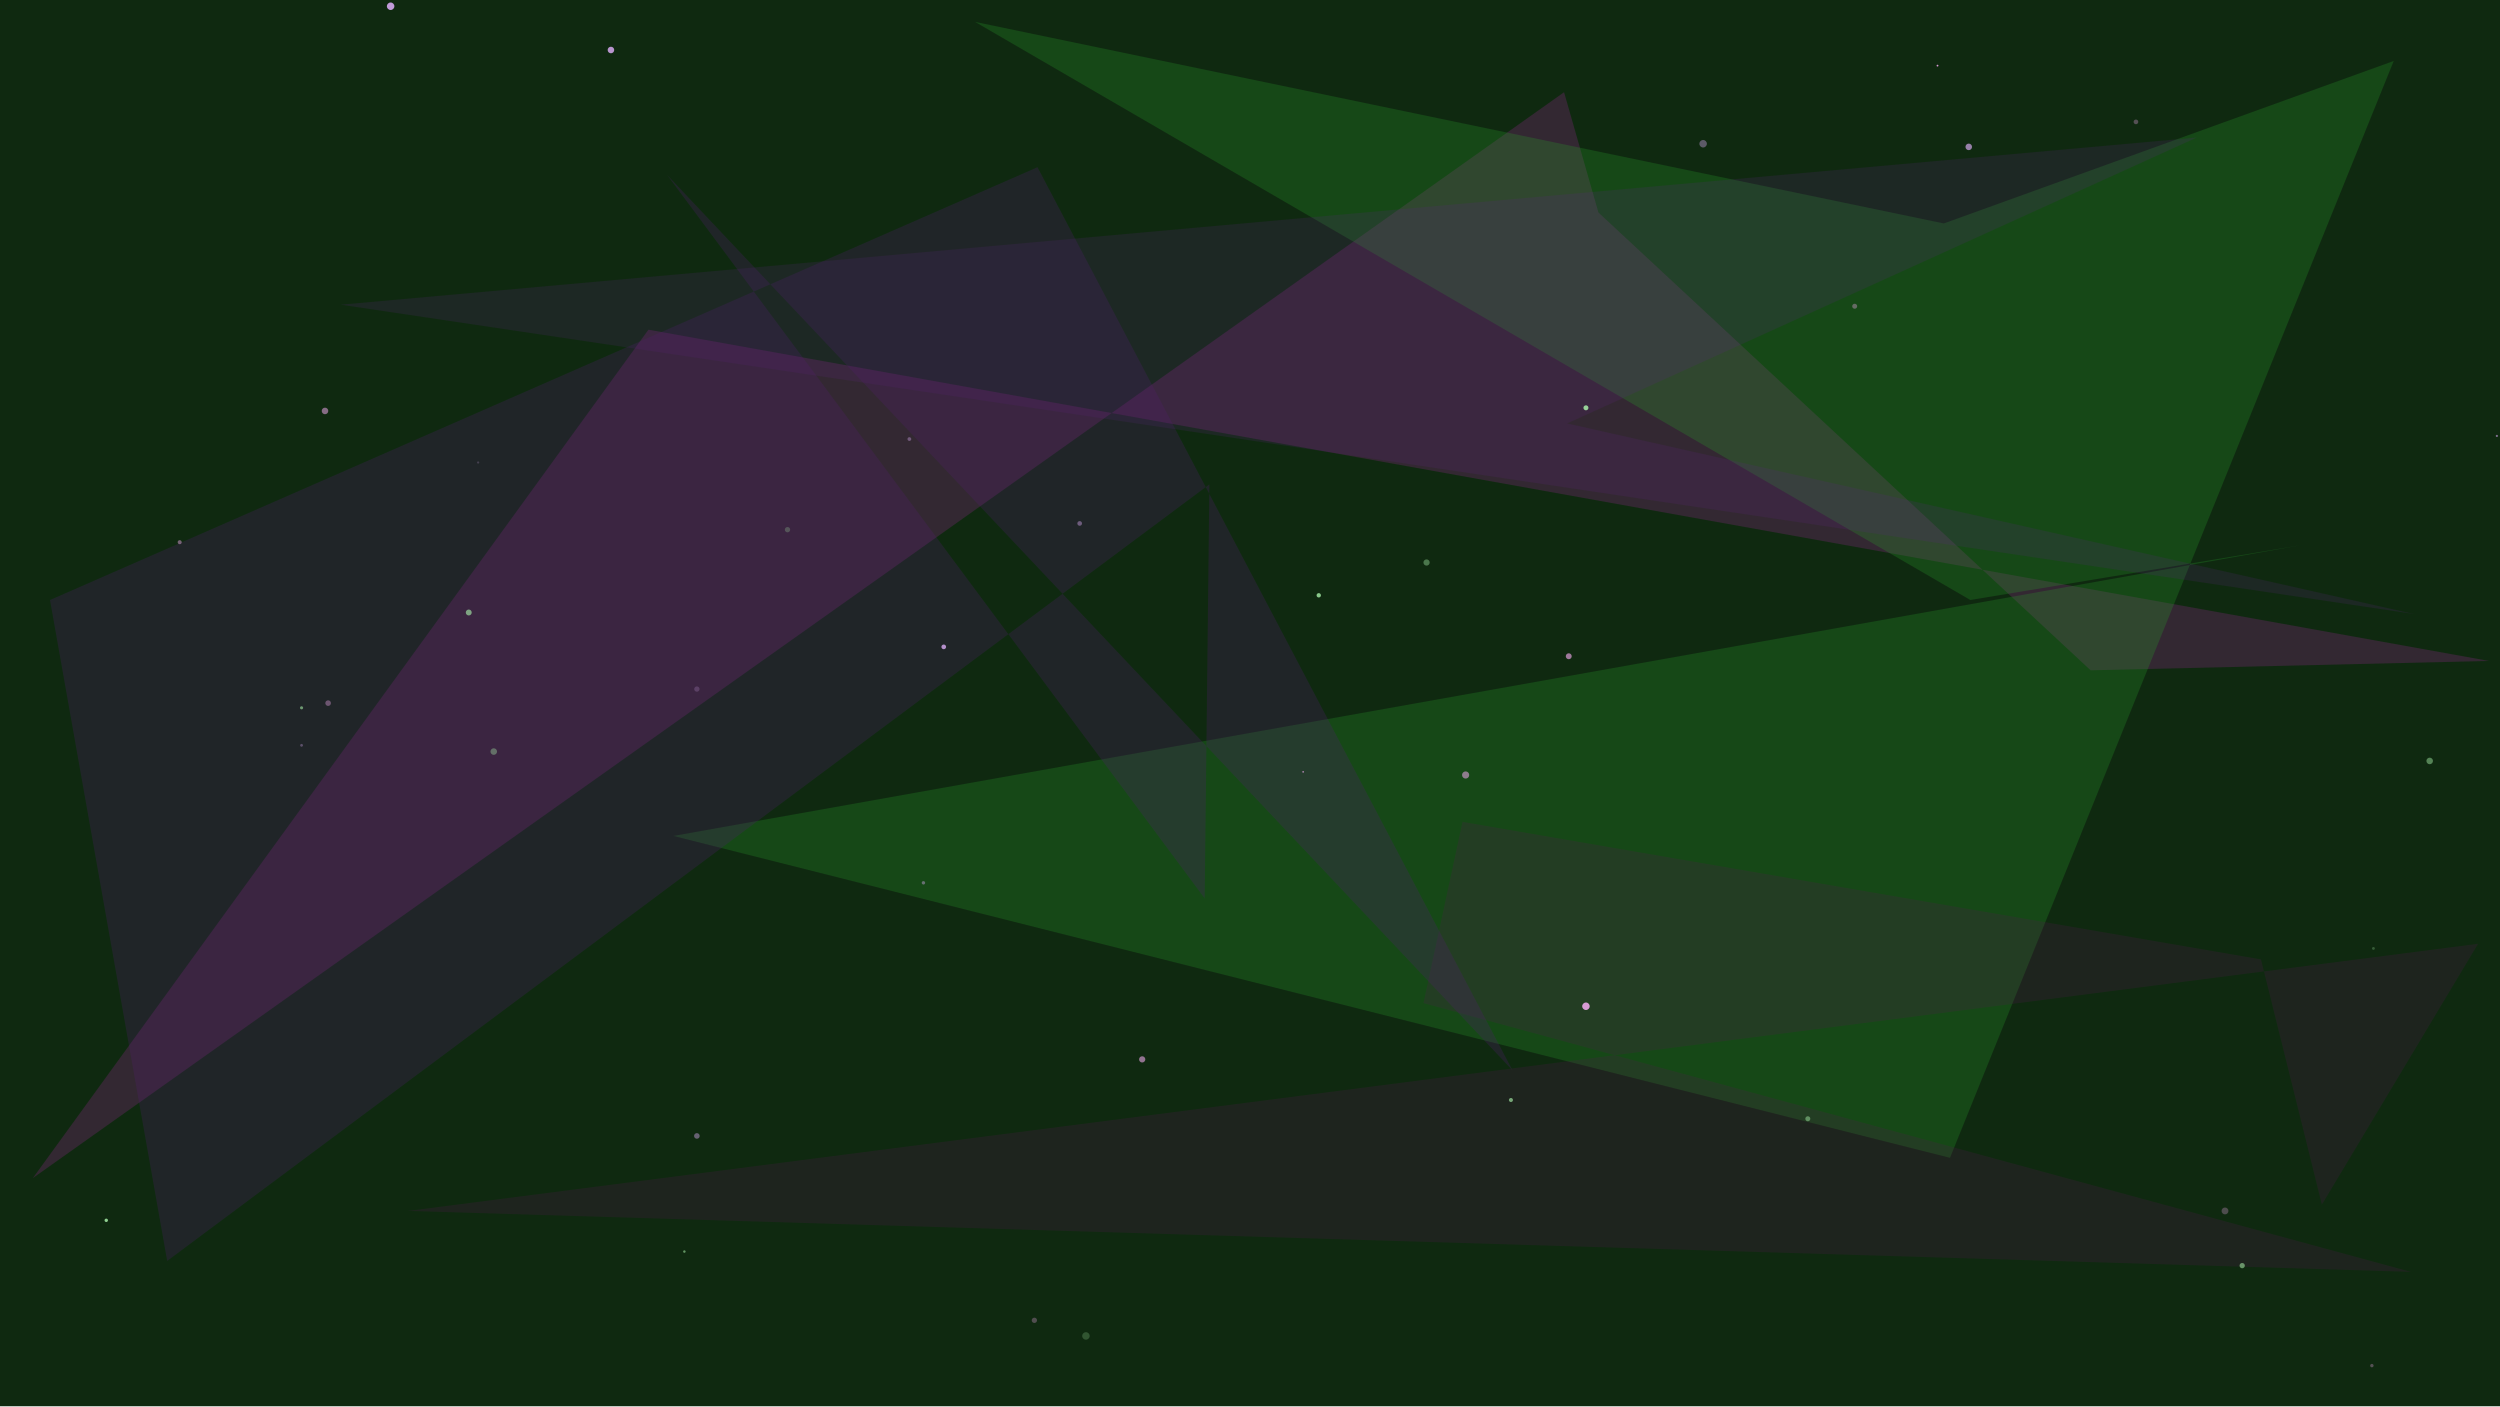
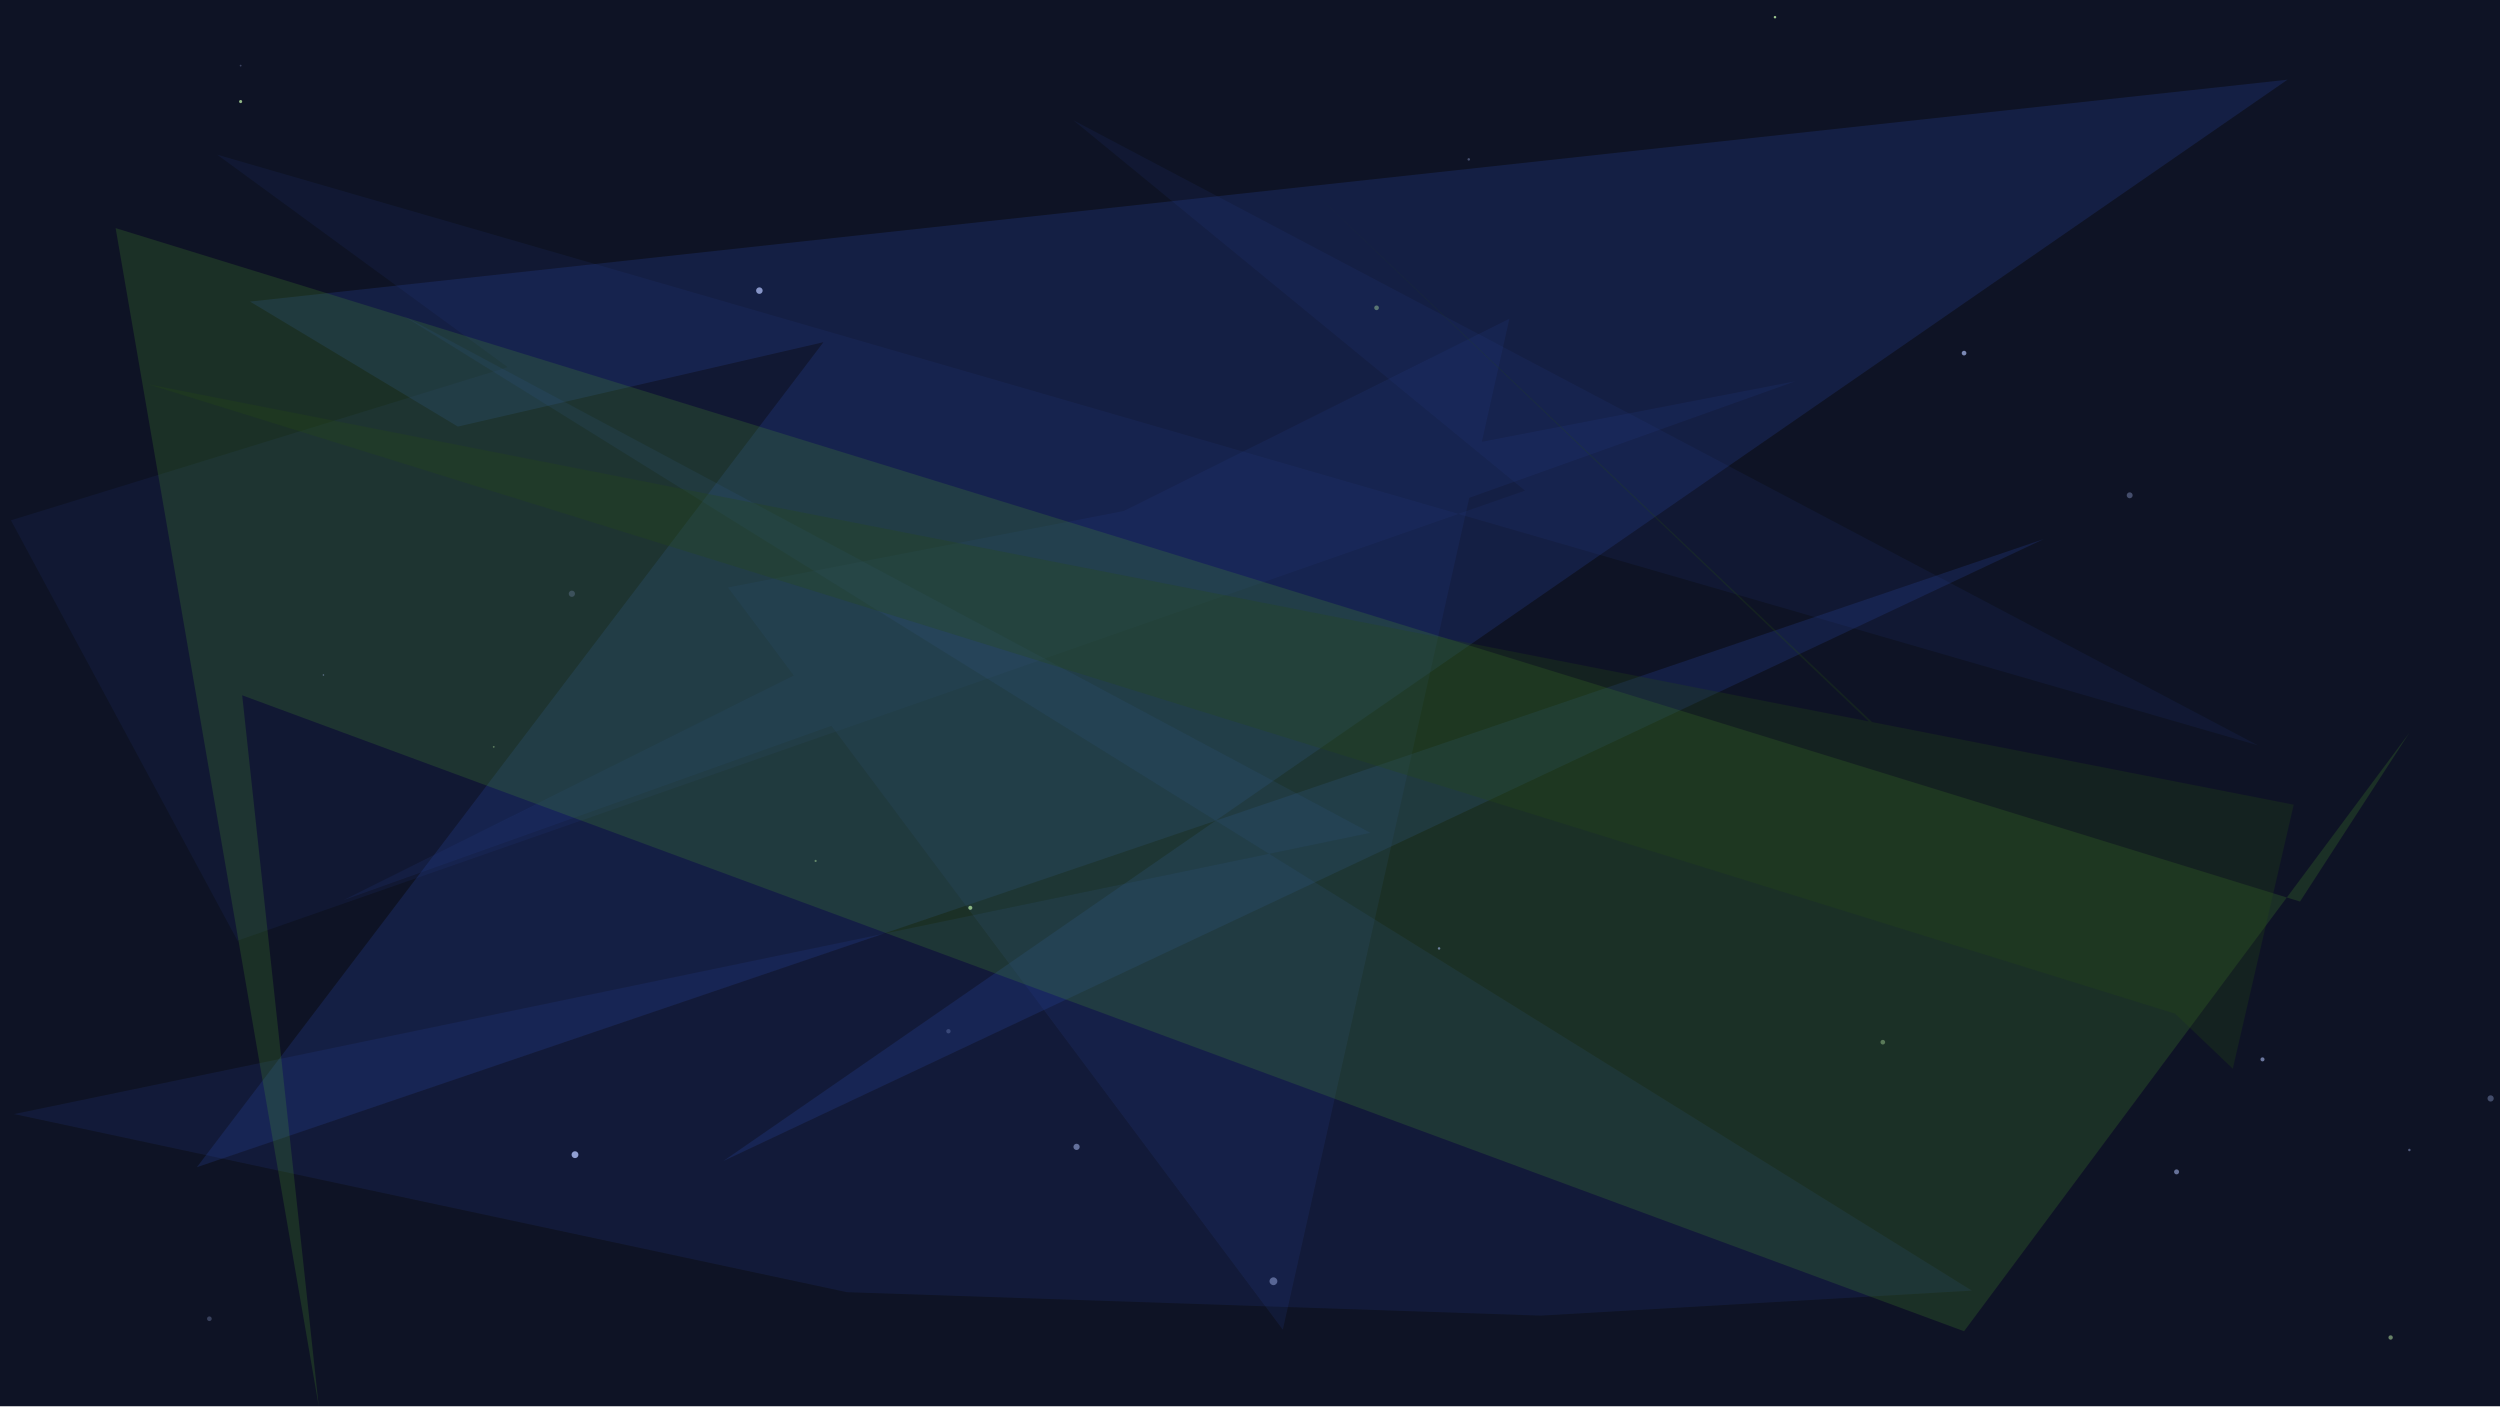
<svg xmlns="http://www.w3.org/2000/svg" width="1600" height="900" viewBox="0 0 1600 900">
-   <rect width="1600" height="900" fill="hsl(121,45%,11%)" />
-   <polygon points="1001,59 21,754 415,211 1593,423 1338,429 1023,136" fill="hsl(303,60%,35%)" opacity="0.28" />
-   <polygon points="624,14 1244,143 1532,39 1248,741 431,535 1472,349 1261,384" fill="hsl(121,60%,38%)" opacity="0.27" />
-   <polygon points="1406,88 218,195 1545,393 1003,271" fill="hsl(278,60%,31%)" opacity="0.18" />
-   <polygon points="936,526 1447,614 1486,771 1586,604 261,775 1543,814 911,642" fill="hsl(303,60%,21%)" opacity="0.21" />
-   <polygon points="427,112 771,575 774,310 107,807 32,384 664,107 968,685" fill="hsl(278,60%,27%)" opacity="0.26" />
-   <circle cx="938" cy="496" r="2.3" fill="hsl(303,70%,80%)" opacity="0.55" />
-   <circle cx="1598" cy="279" r="0.7" fill="hsl(278,70%,80%)" opacity="0.57" />
-   <circle cx="1518" cy="874" r="1.1" fill="hsl(303,70%,80%)" opacity="0.31" />
-   <circle cx="68" cy="781" r="1.1" fill="hsl(121,70%,80%)" opacity="0.83" />
-   <circle cx="604" cy="414" r="1.5" fill="hsl(278,70%,80%)" opacity="0.81" />
-   <circle cx="1090" cy="92" r="2.4" fill="hsl(278,70%,80%)" opacity="0.39" />
-   <circle cx="1015" cy="644" r="2.4" fill="hsl(303,70%,80%)" opacity="0.88" />
-   <circle cx="834" cy="494" r="0.5" fill="hsl(303,70%,80%)" opacity="0.89" />
-   <circle cx="504" cy="339" r="1.7" fill="hsl(121,70%,80%)" opacity="0.24" />
-   <circle cx="1004" cy="420" r="1.9" fill="hsl(303,70%,80%)" opacity="0.63" />
-   <circle cx="446" cy="441" r="1.7" fill="hsl(278,70%,80%)" opacity="0.21" />
-   <circle cx="591" cy="565" r="1.1" fill="hsl(278,70%,80%)" opacity="0.42" />
-   <circle cx="582" cy="281" r="1.2" fill="hsl(278,70%,80%)" opacity="0.38" />
-   <circle cx="1260" cy="94" r="2.1" fill="hsl(278,70%,80%)" opacity="0.68" />
-   <circle cx="210" cy="450" r="1.8" fill="hsl(303,70%,80%)" opacity="0.37" />
-   <circle cx="300" cy="392" r="1.9" fill="hsl(121,70%,80%)" opacity="0.62" />
-   <circle cx="1519" cy="607" r="0.9" fill="hsl(121,70%,80%)" opacity="0.26" />
-   <circle cx="1187" cy="196" r="1.6" fill="hsl(303,70%,80%)" opacity="0.36" />
-   <circle cx="193" cy="477" r="0.9" fill="hsl(278,70%,80%)" opacity="0.33" />
-   <circle cx="446" cy="727" r="1.8" fill="hsl(278,70%,80%)" opacity="0.44" />
-   <circle cx="208" cy="263" r="2.1" fill="hsl(303,70%,80%)" opacity="0.53" />
-   <circle cx="1015" cy="261" r="1.6" fill="hsl(121,70%,80%)" opacity="0.84" />
-   <circle cx="250" cy="4" r="2.4" fill="hsl(278,70%,80%)" opacity="0.89" />
-   <circle cx="695" cy="855" r="2.4" fill="hsl(121,70%,80%)" opacity="0.22" />
-   <circle cx="731" cy="678" r="2.0" fill="hsl(303,70%,80%)" opacity="0.58" />
-   <circle cx="1424" cy="775" r="2.2" fill="hsl(303,70%,80%)" opacity="0.28" />
-   <circle cx="391" cy="32" r="2.1" fill="hsl(278,70%,80%)" opacity="0.85" />
-   <circle cx="1435" cy="810" r="1.7" fill="hsl(121,70%,80%)" opacity="0.54" />
-   <circle cx="193" cy="453" r="1.0" fill="hsl(121,70%,80%)" opacity="0.57" />
-   <circle cx="662" cy="845" r="1.7" fill="hsl(303,70%,80%)" opacity="0.29" />
-   <circle cx="1555" cy="487" r="2.1" fill="hsl(121,70%,80%)" opacity="0.45" />
-   <circle cx="316" cy="481" r="2.1" fill="hsl(121,70%,80%)" opacity="0.37" />
-   <circle cx="438" cy="801" r="0.8" fill="hsl(121,70%,80%)" opacity="0.54" />
-   <circle cx="913" cy="360" r="2.0" fill="hsl(121,70%,80%)" opacity="0.39" />
-   <circle cx="844" cy="381" r="1.4" fill="hsl(121,70%,80%)" opacity="0.8" />
-   <circle cx="1240" cy="42" r="0.6" fill="hsl(303,70%,80%)" opacity="0.88" />
-   <circle cx="1367" cy="78" r="1.5" fill="hsl(303,70%,80%)" opacity="0.31" />
-   <circle cx="115" cy="347" r="1.3" fill="hsl(303,70%,80%)" opacity="0.45" />
-   <circle cx="306" cy="296" r="0.7" fill="hsl(278,70%,80%)" opacity="0.2" />
-   <circle cx="1157" cy="716" r="1.6" fill="hsl(121,70%,80%)" opacity="0.46" />
-   <circle cx="967" cy="704" r="1.3" fill="hsl(121,70%,80%)" opacity="0.64" />
-   <circle cx="691" cy="335" r="1.5" fill="hsl(278,70%,80%)" opacity="0.42" />
+   <rect width="1600" height="900" fill="hsl(227,45%,10%)" />
+   <polygon points="7,333 325,235 139,99 1445,477 687,77 976,314 152,602" fill="hsl(226,60%,26%)" opacity="0.21" />
+   <polygon points="1464,51 160,193 293,273 527,219 126,747 1308,345 463,743" fill="hsl(226,60%,37%)" opacity="0.27" />
+   <polygon points="1149,244 220,576 966,204 821,851 466,376" fill="hsl(226,60%,33%)" opacity="0.19" />
+   <polygon points="877,533 9,713 542,827 986,842 1262,826 258,202" fill="hsl(227,60%,44%)" opacity="0.14" />
+   <polygon points="1472,577 1542,469 1257,852 155,445 204,900 74,146" fill="hsl(101,60%,40%)" opacity="0.2" />
+   <polygon points="1429,684 1468,515 95,246 1396,650 842,124" fill="hsl(101,60%,18%)" opacity="0.27" />
+   <circle cx="1363" cy="317" r="1.9" fill="hsl(226,70%,80%)" opacity="0.35" />
+   <circle cx="1530" cy="856" r="1.4" fill="hsl(101,70%,80%)" opacity="0.5" />
+   <circle cx="1594" cy="703" r="2.0" fill="hsl(226,70%,80%)" opacity="0.34" />
+   <circle cx="207" cy="432" r="0.5" fill="hsl(226,70%,80%)" opacity="0.48" />
+   <circle cx="134" cy="844" r="1.5" fill="hsl(226,70%,80%)" opacity="0.27" />
+   <circle cx="316" cy="478" r="0.6" fill="hsl(101,70%,80%)" opacity="0.38" />
+   <circle cx="1448" cy="678" r="1.3" fill="hsl(226,70%,80%)" opacity="0.6" />
+   <circle cx="1257" cy="226" r="1.5" fill="hsl(226,70%,80%)" opacity="0.71" />
+   <circle cx="815" cy="820" r="2.5" fill="hsl(226,70%,80%)" opacity="0.46" />
+   <circle cx="689" cy="734" r="2.0" fill="hsl(226,70%,80%)" opacity="0.54" />
+   <circle cx="607" cy="660" r="1.4" fill="hsl(227,70%,80%)" opacity="0.24" />
+   <circle cx="1393" cy="750" r="1.6" fill="hsl(226,70%,80%)" opacity="0.57" />
+   <circle cx="1542" cy="736" r="0.8" fill="hsl(226,70%,80%)" opacity="0.44" />
+   <circle cx="522" cy="551" r="0.7" fill="hsl(101,70%,80%)" opacity="0.42" />
+   <circle cx="368" cy="739" r="2.2" fill="hsl(226,70%,80%)" opacity="0.84" />
+   <circle cx="1136" cy="11" r="0.8" fill="hsl(101,70%,80%)" opacity="0.81" />
+   <circle cx="881" cy="197" r="1.5" fill="hsl(101,70%,80%)" opacity="0.4" />
+   <circle cx="154" cy="42" r="0.6" fill="hsl(227,70%,80%)" opacity="0.29" />
+   <circle cx="154" cy="65" r="1.0" fill="hsl(101,70%,80%)" opacity="0.74" />
+   <circle cx="486" cy="186" r="2.1" fill="hsl(227,70%,80%)" opacity="0.77" />
+   <circle cx="940" cy="102" r="0.8" fill="hsl(226,70%,80%)" opacity="0.37" />
+   <circle cx="621" cy="581" r="1.3" fill="hsl(101,70%,80%)" opacity="0.69" />
+   <circle cx="366" cy="380" r="2.0" fill="hsl(227,70%,80%)" opacity="0.22" />
+   <circle cx="1205" cy="667" r="1.5" fill="hsl(101,70%,80%)" opacity="0.38" />
+   <circle cx="921" cy="607" r="0.8" fill="hsl(227,70%,80%)" opacity="0.58" />
</svg>
